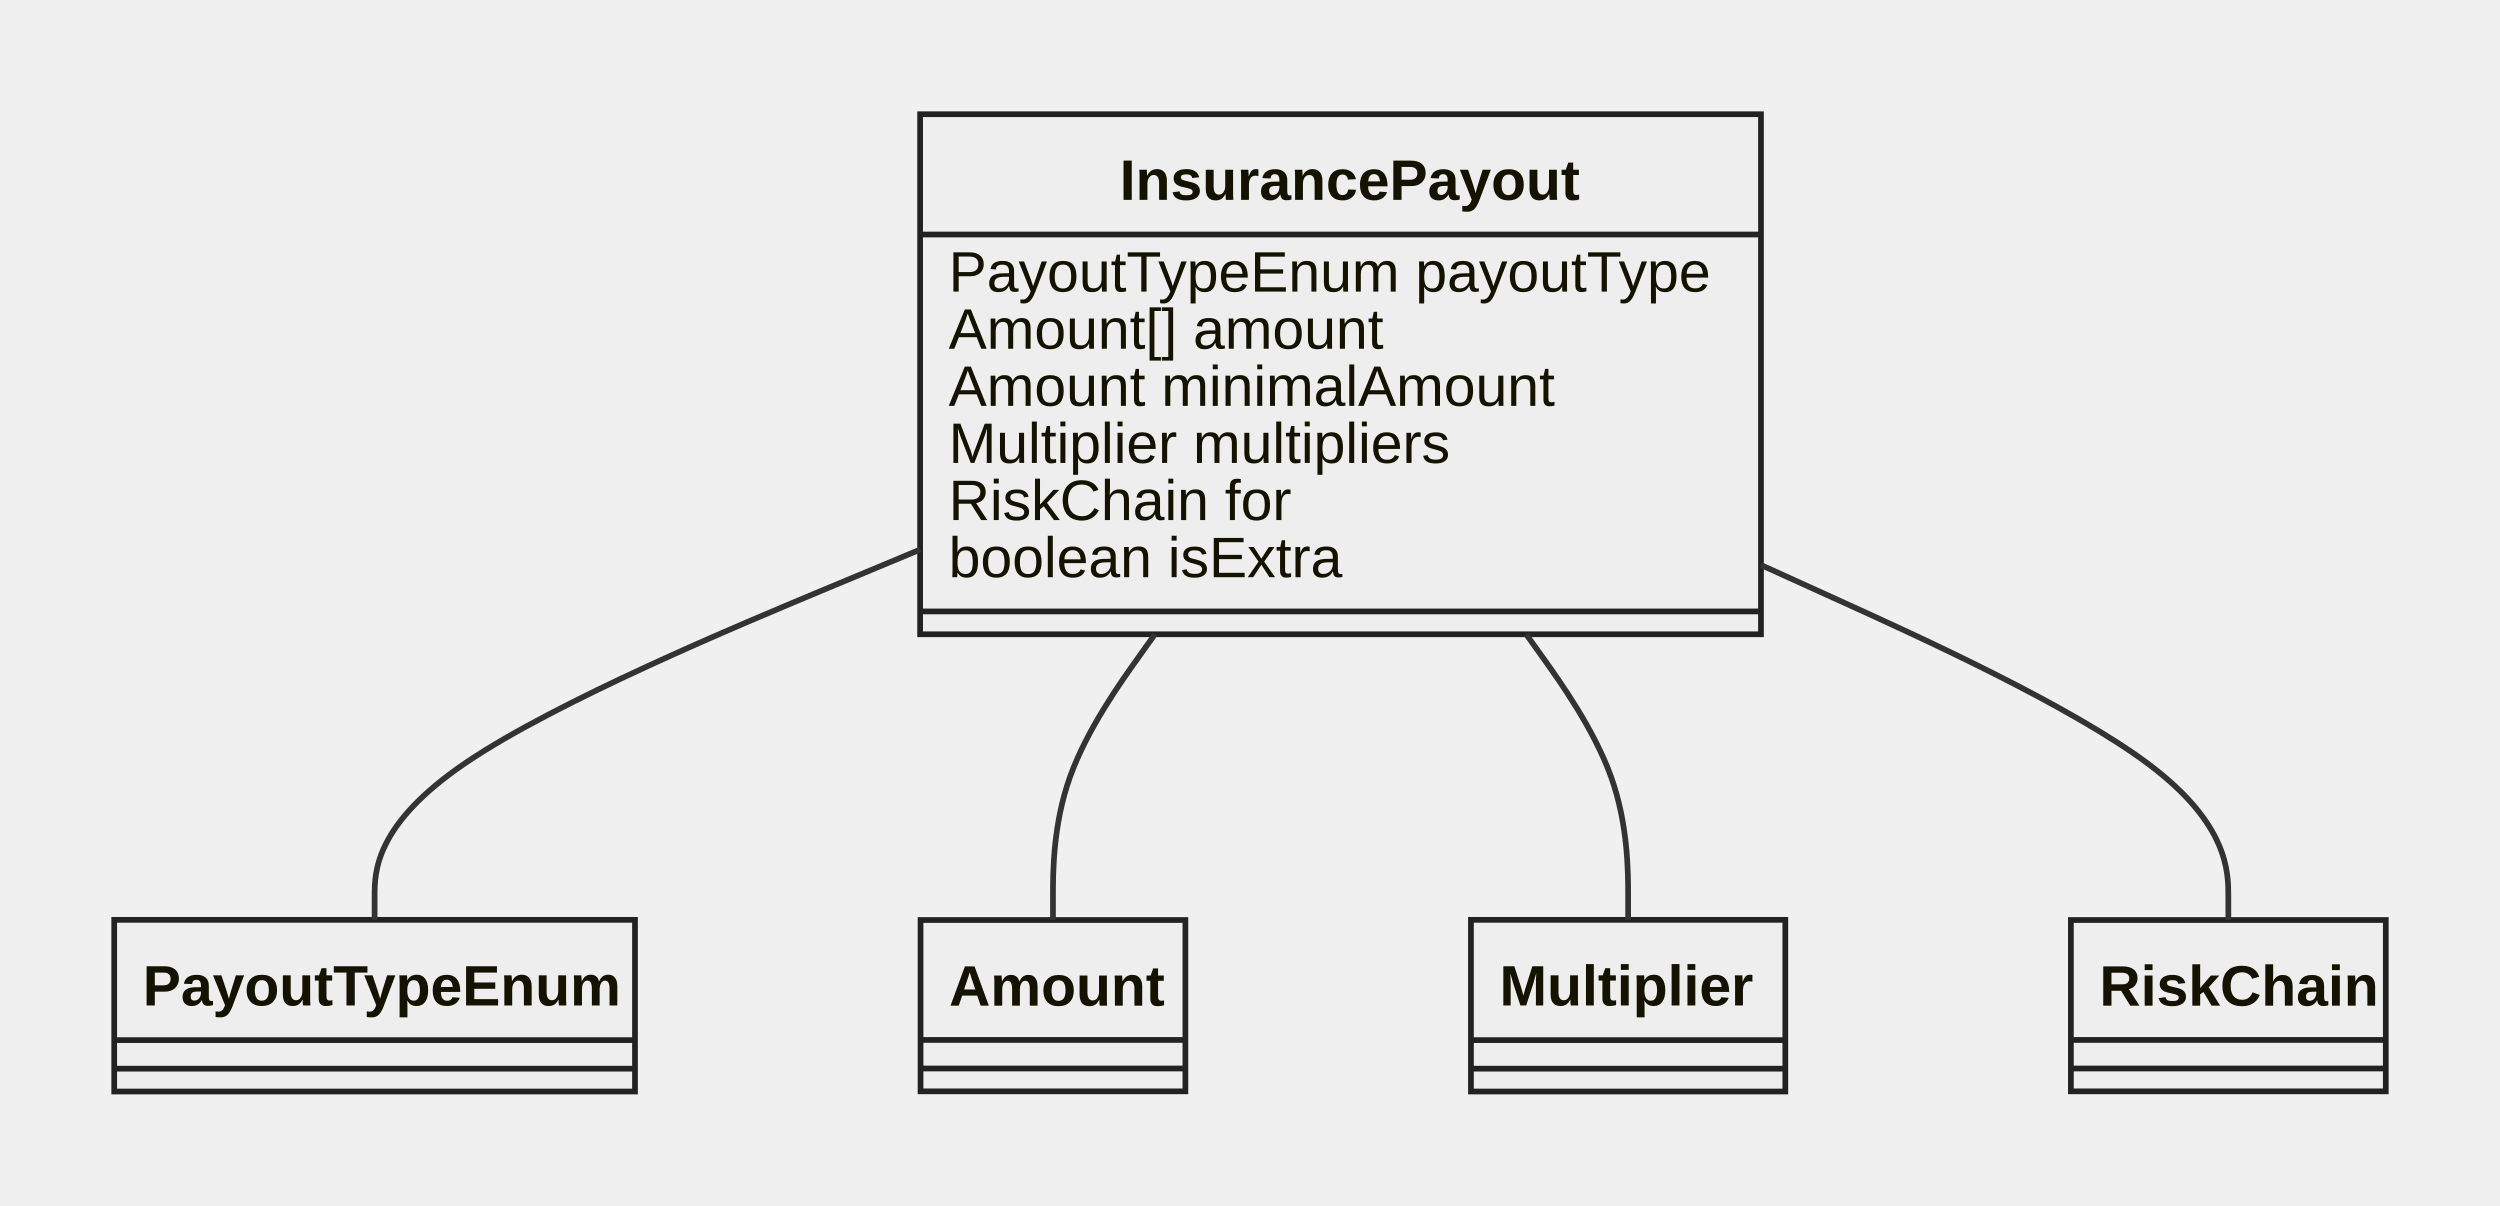
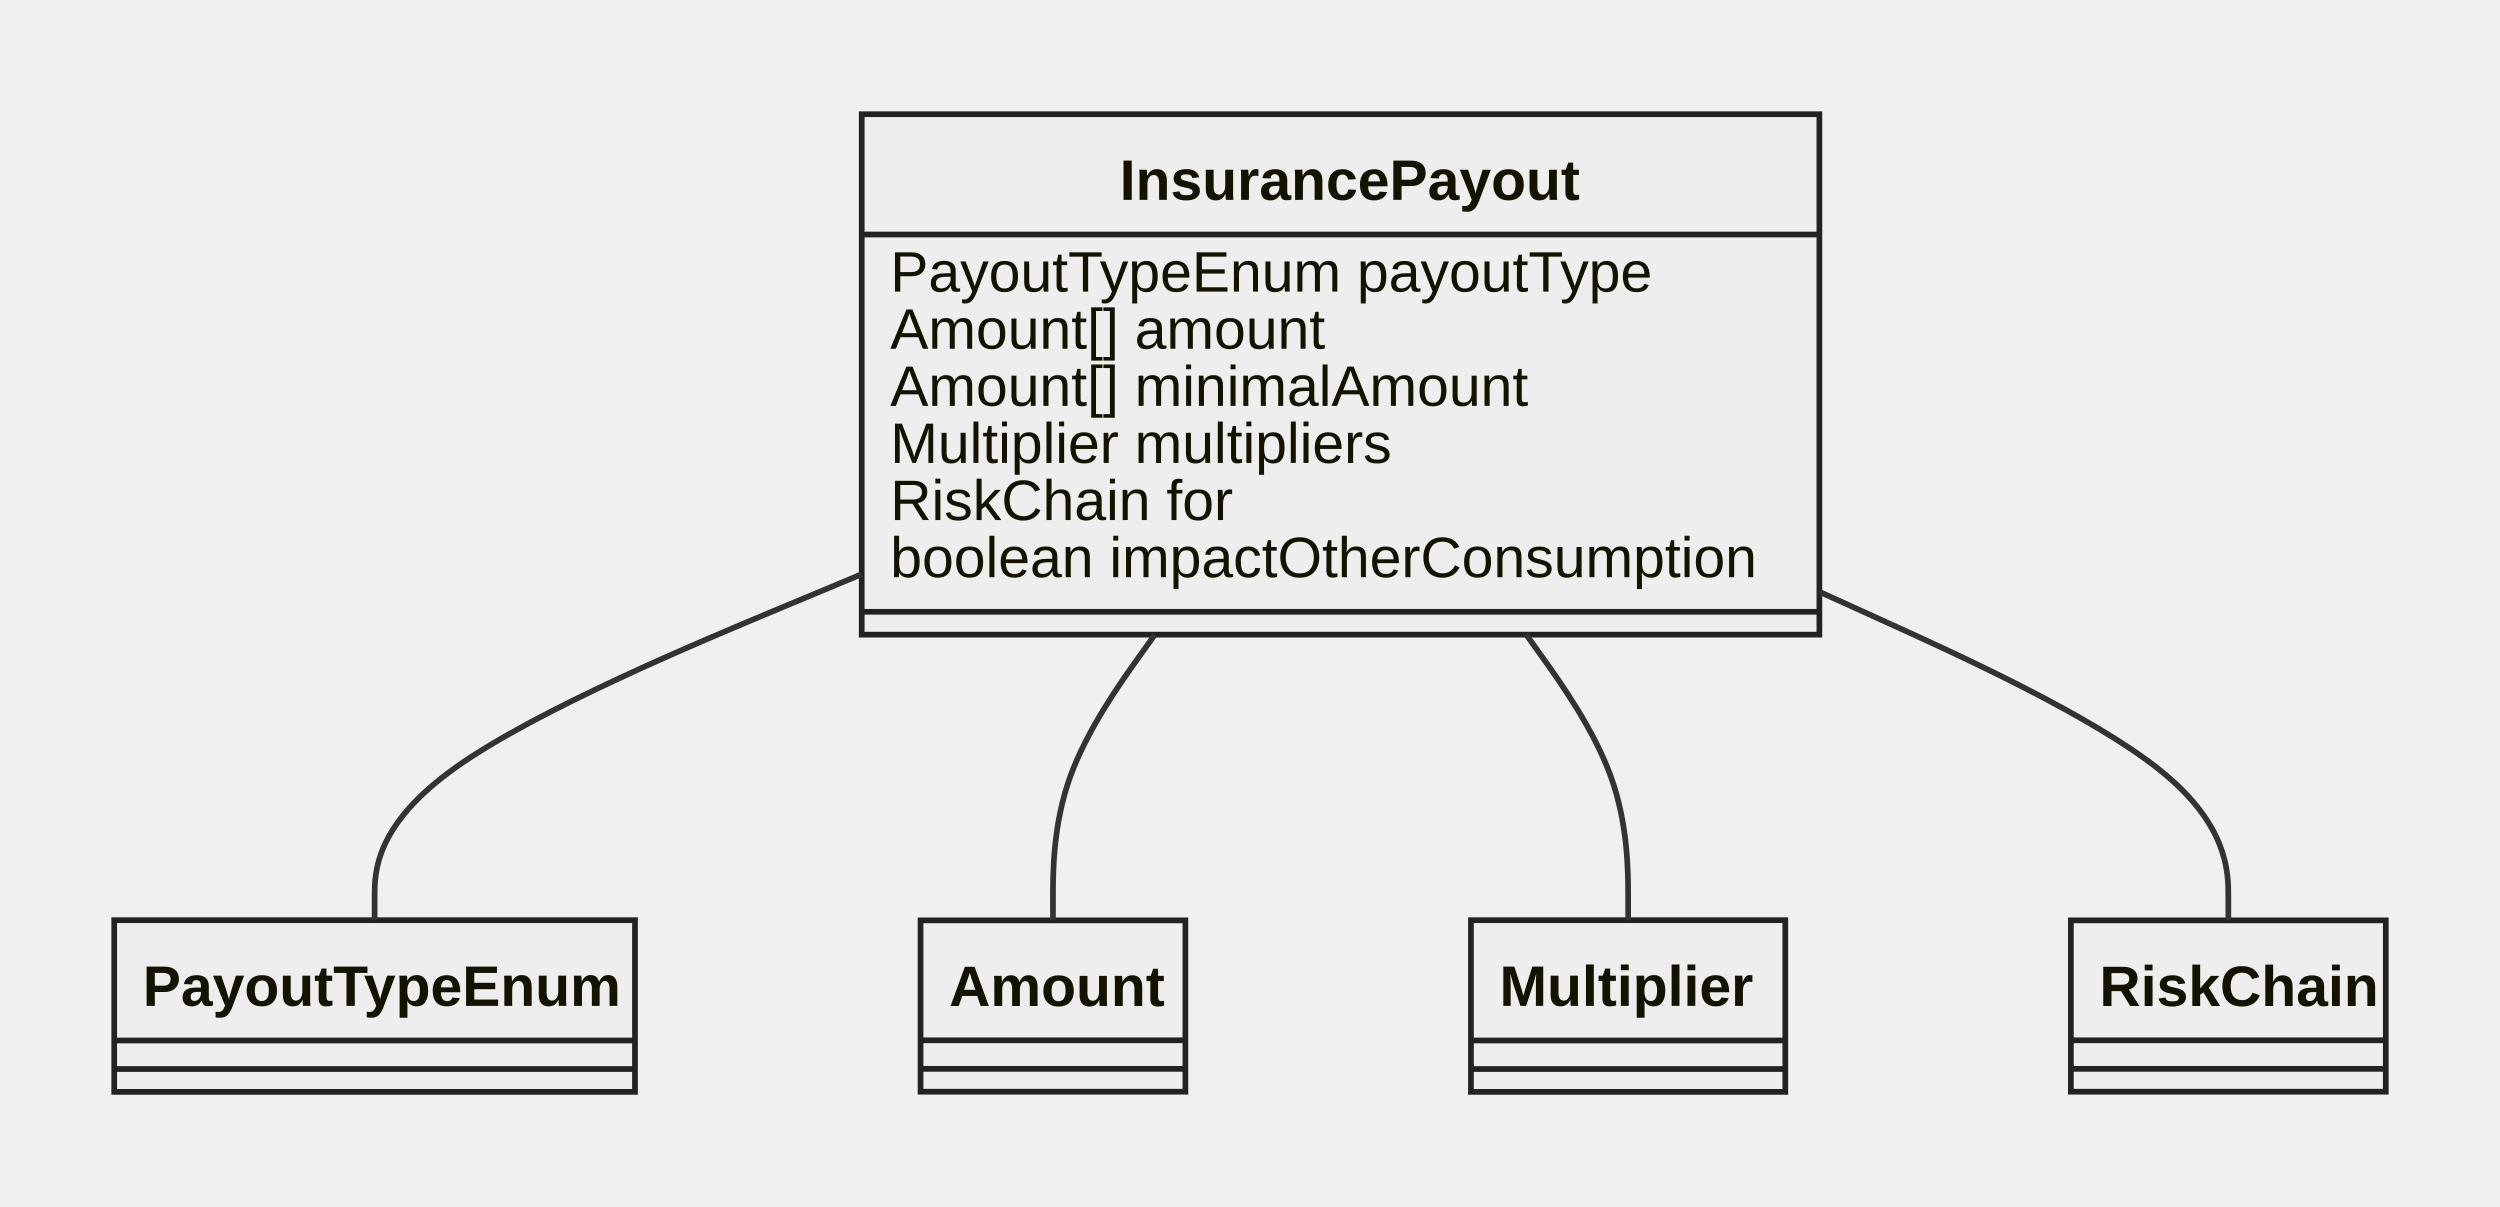
- <svg xmlns="http://www.w3.org/2000/svg" id="mermaid-1663199301139" width="100%" height="211.125" style="max-width: 437.75px;" viewBox="-20 -20 437.75 211.125">
-   <style>#mermaid-1663199301139{font-family:"trebuchet ms",verdana,arial,sans-serif;font-size:16px;fill:#333;}#mermaid-1663199301139 .error-icon{fill:#552222;}#mermaid-1663199301139 .error-text{fill:#552222;stroke:#552222;}#mermaid-1663199301139 .edge-thickness-normal{stroke-width:2px;}#mermaid-1663199301139 .edge-thickness-thick{stroke-width:3.5px;}#mermaid-1663199301139 .edge-pattern-solid{stroke-dasharray:0;}#mermaid-1663199301139 .edge-pattern-dashed{stroke-dasharray:3;}#mermaid-1663199301139 .edge-pattern-dotted{stroke-dasharray:2;}#mermaid-1663199301139 .marker{fill:#333333;stroke:#333333;}#mermaid-1663199301139 .marker.cross{stroke:#333333;}#mermaid-1663199301139 svg{font-family:"trebuchet ms",verdana,arial,sans-serif;font-size:16px;}#mermaid-1663199301139 g.classGroup text{fill:#222222;fill:#131300;stroke:none;font-family:"trebuchet ms",verdana,arial,sans-serif;font-size:10px;}#mermaid-1663199301139 g.classGroup text .title{font-weight:bolder;}#mermaid-1663199301139 .classTitle{font-weight:bolder;}#mermaid-1663199301139 .node rect,#mermaid-1663199301139 .node circle,#mermaid-1663199301139 .node ellipse,#mermaid-1663199301139 .node polygon,#mermaid-1663199301139 .node path{fill:#eeeeee;stroke:#222222;stroke-width:1px;}#mermaid-1663199301139 .divider{stroke:#222222;stroke:1;}#mermaid-1663199301139 g.clickable{cursor:pointer;}#mermaid-1663199301139 g.classGroup rect{fill:#eeeeee;stroke:#222222;}#mermaid-1663199301139 g.classGroup line{stroke:#222222;stroke-width:1;}#mermaid-1663199301139 .classLabel .box{stroke:none;stroke-width:0;fill:#eeeeee;opacity:0.5;}#mermaid-1663199301139 .classLabel .label{fill:#222222;font-size:10px;}#mermaid-1663199301139 .relation{stroke:#333333;stroke-width:1;fill:none;}#mermaid-1663199301139 .dashed-line{stroke-dasharray:3;}#mermaid-1663199301139 #compositionStart,#mermaid-1663199301139 .composition{fill:#333333 !important;stroke:#333333 !important;stroke-width:1;}#mermaid-1663199301139 #compositionEnd,#mermaid-1663199301139 .composition{fill:#333333 !important;stroke:#333333 !important;stroke-width:1;}#mermaid-1663199301139 #dependencyStart,#mermaid-1663199301139 .dependency{fill:#333333 !important;stroke:#333333 !important;stroke-width:1;}#mermaid-1663199301139 #dependencyStart,#mermaid-1663199301139 .dependency{fill:#333333 !important;stroke:#333333 !important;stroke-width:1;}#mermaid-1663199301139 #extensionStart,#mermaid-1663199301139 .extension{fill:#333333 !important;stroke:#333333 !important;stroke-width:1;}#mermaid-1663199301139 #extensionEnd,#mermaid-1663199301139 .extension{fill:#333333 !important;stroke:#333333 !important;stroke-width:1;}#mermaid-1663199301139 #aggregationStart,#mermaid-1663199301139 .aggregation{fill:#eeeeee !important;stroke:#333333 !important;stroke-width:1;}#mermaid-1663199301139 #aggregationEnd,#mermaid-1663199301139 .aggregation{fill:#eeeeee !important;stroke:#333333 !important;stroke-width:1;}#mermaid-1663199301139 .edgeTerminals{font-size:11px;}#mermaid-1663199301139:root{--mermaid-font-family:"trebuchet ms",verdana,arial,sans-serif;}</style>
+ <svg xmlns="http://www.w3.org/2000/svg" id="mermaid-1663858793176" width="100%" height="211.188" style="max-width: 437.75px;" viewBox="-20 -20 437.75 211.188">
+   <style>#mermaid-1663858793176{font-family:"trebuchet ms",verdana,arial,sans-serif;font-size:16px;fill:#333;}#mermaid-1663858793176 .error-icon{fill:#552222;}#mermaid-1663858793176 .error-text{fill:#552222;stroke:#552222;}#mermaid-1663858793176 .edge-thickness-normal{stroke-width:2px;}#mermaid-1663858793176 .edge-thickness-thick{stroke-width:3.5px;}#mermaid-1663858793176 .edge-pattern-solid{stroke-dasharray:0;}#mermaid-1663858793176 .edge-pattern-dashed{stroke-dasharray:3;}#mermaid-1663858793176 .edge-pattern-dotted{stroke-dasharray:2;}#mermaid-1663858793176 .marker{fill:#333333;stroke:#333333;}#mermaid-1663858793176 .marker.cross{stroke:#333333;}#mermaid-1663858793176 svg{font-family:"trebuchet ms",verdana,arial,sans-serif;font-size:16px;}#mermaid-1663858793176 g.classGroup text{fill:#222222;fill:#131300;stroke:none;font-family:"trebuchet ms",verdana,arial,sans-serif;font-size:10px;}#mermaid-1663858793176 g.classGroup text .title{font-weight:bolder;}#mermaid-1663858793176 .classTitle{font-weight:bolder;}#mermaid-1663858793176 .node rect,#mermaid-1663858793176 .node circle,#mermaid-1663858793176 .node ellipse,#mermaid-1663858793176 .node polygon,#mermaid-1663858793176 .node path{fill:#eeeeee;stroke:#222222;stroke-width:1px;}#mermaid-1663858793176 .divider{stroke:#222222;stroke:1;}#mermaid-1663858793176 g.clickable{cursor:pointer;}#mermaid-1663858793176 g.classGroup rect{fill:#eeeeee;stroke:#222222;}#mermaid-1663858793176 g.classGroup line{stroke:#222222;stroke-width:1;}#mermaid-1663858793176 .classLabel .box{stroke:none;stroke-width:0;fill:#eeeeee;opacity:0.5;}#mermaid-1663858793176 .classLabel .label{fill:#222222;font-size:10px;}#mermaid-1663858793176 .relation{stroke:#333333;stroke-width:1;fill:none;}#mermaid-1663858793176 .dashed-line{stroke-dasharray:3;}#mermaid-1663858793176 #compositionStart,#mermaid-1663858793176 .composition{fill:#333333 !important;stroke:#333333 !important;stroke-width:1;}#mermaid-1663858793176 #compositionEnd,#mermaid-1663858793176 .composition{fill:#333333 !important;stroke:#333333 !important;stroke-width:1;}#mermaid-1663858793176 #dependencyStart,#mermaid-1663858793176 .dependency{fill:#333333 !important;stroke:#333333 !important;stroke-width:1;}#mermaid-1663858793176 #dependencyStart,#mermaid-1663858793176 .dependency{fill:#333333 !important;stroke:#333333 !important;stroke-width:1;}#mermaid-1663858793176 #extensionStart,#mermaid-1663858793176 .extension{fill:#333333 !important;stroke:#333333 !important;stroke-width:1;}#mermaid-1663858793176 #extensionEnd,#mermaid-1663858793176 .extension{fill:#333333 !important;stroke:#333333 !important;stroke-width:1;}#mermaid-1663858793176 #aggregationStart,#mermaid-1663858793176 .aggregation{fill:#eeeeee !important;stroke:#333333 !important;stroke-width:1;}#mermaid-1663858793176 #aggregationEnd,#mermaid-1663858793176 .aggregation{fill:#eeeeee !important;stroke:#333333 !important;stroke-width:1;}#mermaid-1663858793176 .edgeTerminals{font-size:11px;}#mermaid-1663858793176:root{--mermaid-font-family:"trebuchet ms",verdana,arial,sans-serif;}</style>
  <g />
  <defs>
    <marker id="extensionStart" class="extension" refX="0" refY="7" markerWidth="190" markerHeight="240" orient="auto">
      <path d="M 1,7 L18,13 V 1 Z" />
    </marker>
  </defs>
  <defs>
    <marker id="extensionEnd" refX="19" refY="7" markerWidth="20" markerHeight="28" orient="auto">
      <path d="M 1,1 V 13 L18,7 Z" />
    </marker>
  </defs>
  <defs>
    <marker id="compositionStart" class="extension" refX="0" refY="7" markerWidth="190" markerHeight="240" orient="auto">
      <path d="M 18,7 L9,13 L1,7 L9,1 Z" />
    </marker>
  </defs>
  <defs>
    <marker id="compositionEnd" refX="19" refY="7" markerWidth="20" markerHeight="28" orient="auto">
      <path d="M 18,7 L9,13 L1,7 L9,1 Z" />
    </marker>
  </defs>
  <defs>
    <marker id="aggregationStart" class="extension" refX="0" refY="7" markerWidth="190" markerHeight="240" orient="auto">
      <path d="M 18,7 L9,13 L1,7 L9,1 Z" />
    </marker>
  </defs>
  <defs>
    <marker id="aggregationEnd" refX="19" refY="7" markerWidth="20" markerHeight="28" orient="auto">
      <path d="M 18,7 L9,13 L1,7 L9,1 Z" />
    </marker>
  </defs>
  <defs>
    <marker id="dependencyStart" class="extension" refX="0" refY="7" markerWidth="190" markerHeight="240" orient="auto">
      <path d="M 5,7 L9,13 L1,7 L9,1 Z" />
    </marker>
  </defs>
  <defs>
    <marker id="dependencyEnd" refX="19" refY="7" markerWidth="20" markerHeight="28" orient="auto">
      <path d="M 18,7 L9,13 L14,7 L9,1 Z" />
    </marker>
  </defs>
-   <g id="classid-InsurancePayout-0" class="classGroup" transform="translate(141.1133,0 )">
-     <rect x="0" y="0" width="147.234" height="91.062" class=" " />
+   <g id="classid-InsurancePayout-0" class="classGroup" transform="translate(130.8867,0 )">
+     <rect x="0" y="0" width="167.688" height="91.125" class=" " />
    <text y="15" x="0">
-       <tspan class="title" x="34.945">InsurancePayout</tspan>
+       <tspan class="title" x="45.172">InsurancePayout</tspan>
    </text>
-     <line x1="0" y1="21.062" y2="21.062" x2="147.234" />
+     <line x1="0" y1="21.062" y2="21.062" x2="167.688" />
    <text x="5" y="31.062" fill="white" class="classText">
      <tspan x="5">PayoutTypeEnum payoutType</tspan>
      <tspan x="5" dy="10">Amount[] amount</tspan>
-       <tspan x="5" dy="10">Amount minimalAmount</tspan>
+       <tspan x="5" dy="10">Amount[] minimalAmount</tspan>
      <tspan x="5" dy="10">Multiplier multipliers</tspan>
      <tspan x="5" dy="10">RiskChain for</tspan>
-       <tspan x="5" dy="10">boolean isExtra</tspan>
+       <tspan x="5" dy="10">boolean impactOtherConsumption</tspan>
    </text>
-     <line x1="0" y1="87.062" y2="87.062" x2="147.234" />
-     <text x="5" y="102.062" fill="white" class="classText" />
+     <line x1="0" y1="87.125" y2="87.125" x2="167.688" />
+     <text x="5" y="102.125" fill="white" class="classText" />
  </g>
-   <g id="classid-PayoutTypeEnum-1" class="classGroup" transform="translate(0,141.0625 )">
+   <g id="classid-PayoutTypeEnum-1" class="classGroup" transform="translate(0,141.125 )">
    <rect x="0" y="0" width="91.188" height="30.062" class=" " />
    <text y="15" x="0">
      <tspan class="title" x="5">PayoutTypeEnum</tspan>
    </text>
    <line x1="0" y1="21.062" y2="21.062" x2="91.188" />
    <text x="5" y="31.062" fill="white" class="classText" />
    <line x1="0" y1="26.062" y2="26.062" x2="91.188" />
    <text x="5" y="41.062" fill="white" class="classText" />
  </g>
-   <g id="classid-Amount-2" class="classGroup" transform="translate(141.1875,141.0938 )">
+   <g id="classid-Amount-2" class="classGroup" transform="translate(141.1875,141.1562 )">
    <rect x="0" y="0" width="46.375" height="30" class=" " />
    <text y="15" x="0">
      <tspan class="title" x="5">Amount</tspan>
    </text>
    <line x1="0" y1="21" y2="21" x2="46.375" />
    <text x="5" y="31" fill="white" class="classText" />
    <line x1="0" y1="26" y2="26" x2="46.375" />
    <text x="5" y="41" fill="white" class="classText" />
  </g>
-   <g id="classid-Multiplier-3" class="classGroup" transform="translate(237.5625,141.0625 )">
+   <g id="classid-Multiplier-3" class="classGroup" transform="translate(237.5625,141.125 )">
    <rect x="0" y="0" width="55.047" height="30.062" class=" " />
    <text y="15" x="0">
      <tspan class="title" x="5">Multiplier</tspan>
    </text>
    <line x1="0" y1="21.062" y2="21.062" x2="55.047" />
    <text x="5" y="31.062" fill="white" class="classText" />
    <line x1="0" y1="26.062" y2="26.062" x2="55.047" />
    <text x="5" y="41.062" fill="white" class="classText" />
  </g>
-   <g id="classid-RiskChain-4" class="classGroup" transform="translate(342.6094,141.0938 )">
+   <g id="classid-RiskChain-4" class="classGroup" transform="translate(342.6094,141.1562 )">
    <rect x="0" y="0" width="55.141" height="30" class=" " />
    <text y="15" x="0">
      <tspan class="title" x="5">RiskChain</tspan>
    </text>
    <line x1="0" y1="21" y2="21" x2="55.141" />
    <text x="5" y="31" fill="white" class="classText" />
    <line x1="0" y1="26" y2="26" x2="55.141" />
    <text x="5" y="41" fill="white" class="classText" />
  </g>
-   <path d="M141.113,76.23L125.193,82.869C109.273,89.508,77.434,102.785,61.514,113.59C45.594,124.396,45.594,132.729,45.594,136.896L45.594,141.062" id="edge0" class="relation" />
-   <path d="M182.224,91.062L179.249,95.229C176.274,99.396,170.325,107.729,167.35,116.068C164.375,124.406,164.375,132.75,164.375,136.922L164.375,141.094" id="edge1" class="relation" />
-   <path d="M247.237,91.062L250.212,95.229C253.187,99.396,259.136,107.729,262.111,116.062C265.086,124.396,265.086,132.729,265.086,136.896L265.086,141.062" id="edge2" class="relation" />
-   <path d="M288.348,78.933L301.986,85.121C315.625,91.31,342.902,103.686,356.541,114.046C370.18,124.406,370.18,132.75,370.18,136.922L370.18,141.094" id="edge3" class="relation" />
+   <path d="M130.887,80.541L116.671,86.472C102.456,92.403,74.025,104.264,59.809,114.361C45.594,124.458,45.594,132.792,45.594,136.958L45.594,141.125" id="edge0" class="relation" />
+   <path d="M182.216,91.125L179.242,95.292C176.269,99.458,170.322,107.792,167.348,116.13C164.375,124.469,164.375,132.812,164.375,136.984L164.375,141.156" id="edge1" class="relation" />
+   <path d="M247.245,91.125L250.219,95.292C253.192,99.458,259.139,107.792,262.112,116.125C265.086,124.458,265.086,132.792,265.086,136.958L265.086,141.125" id="edge2" class="relation" />
+   <path d="M298.574,83.621L310.508,89.039C322.443,94.456,346.311,105.29,358.245,114.88C370.18,124.469,370.18,132.812,370.18,136.984L370.18,141.156" id="edge3" class="relation" />
</svg>
